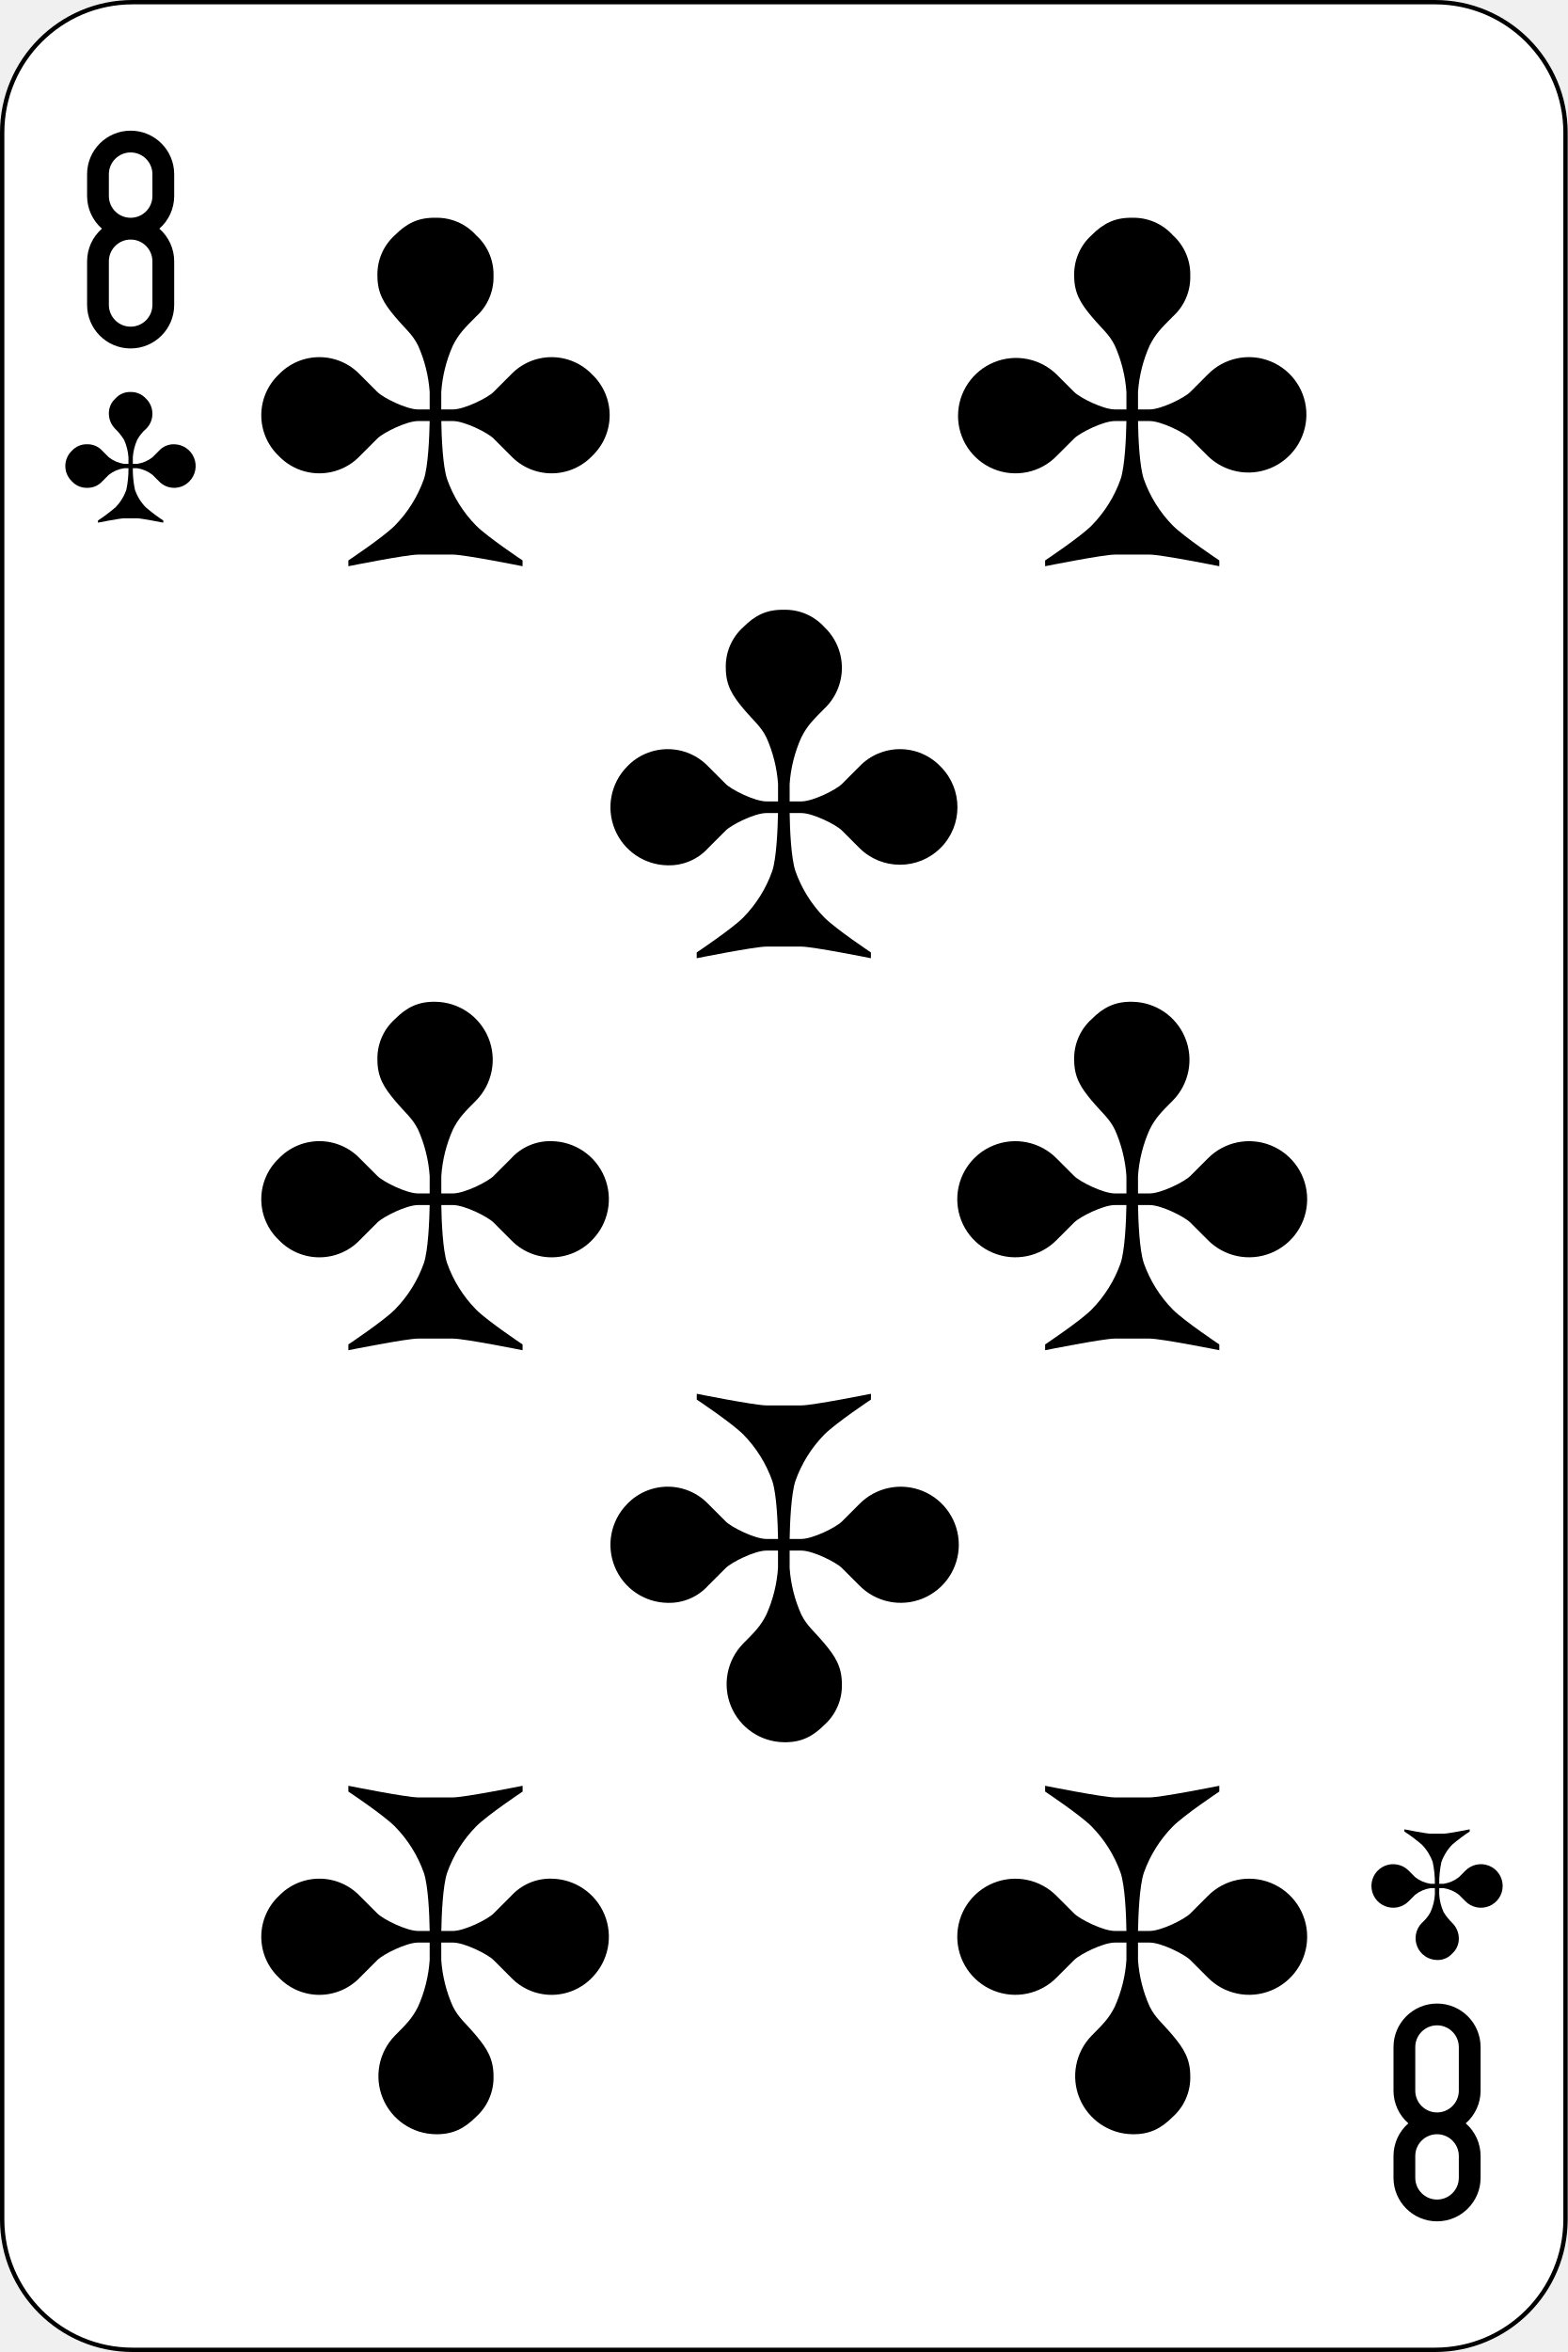
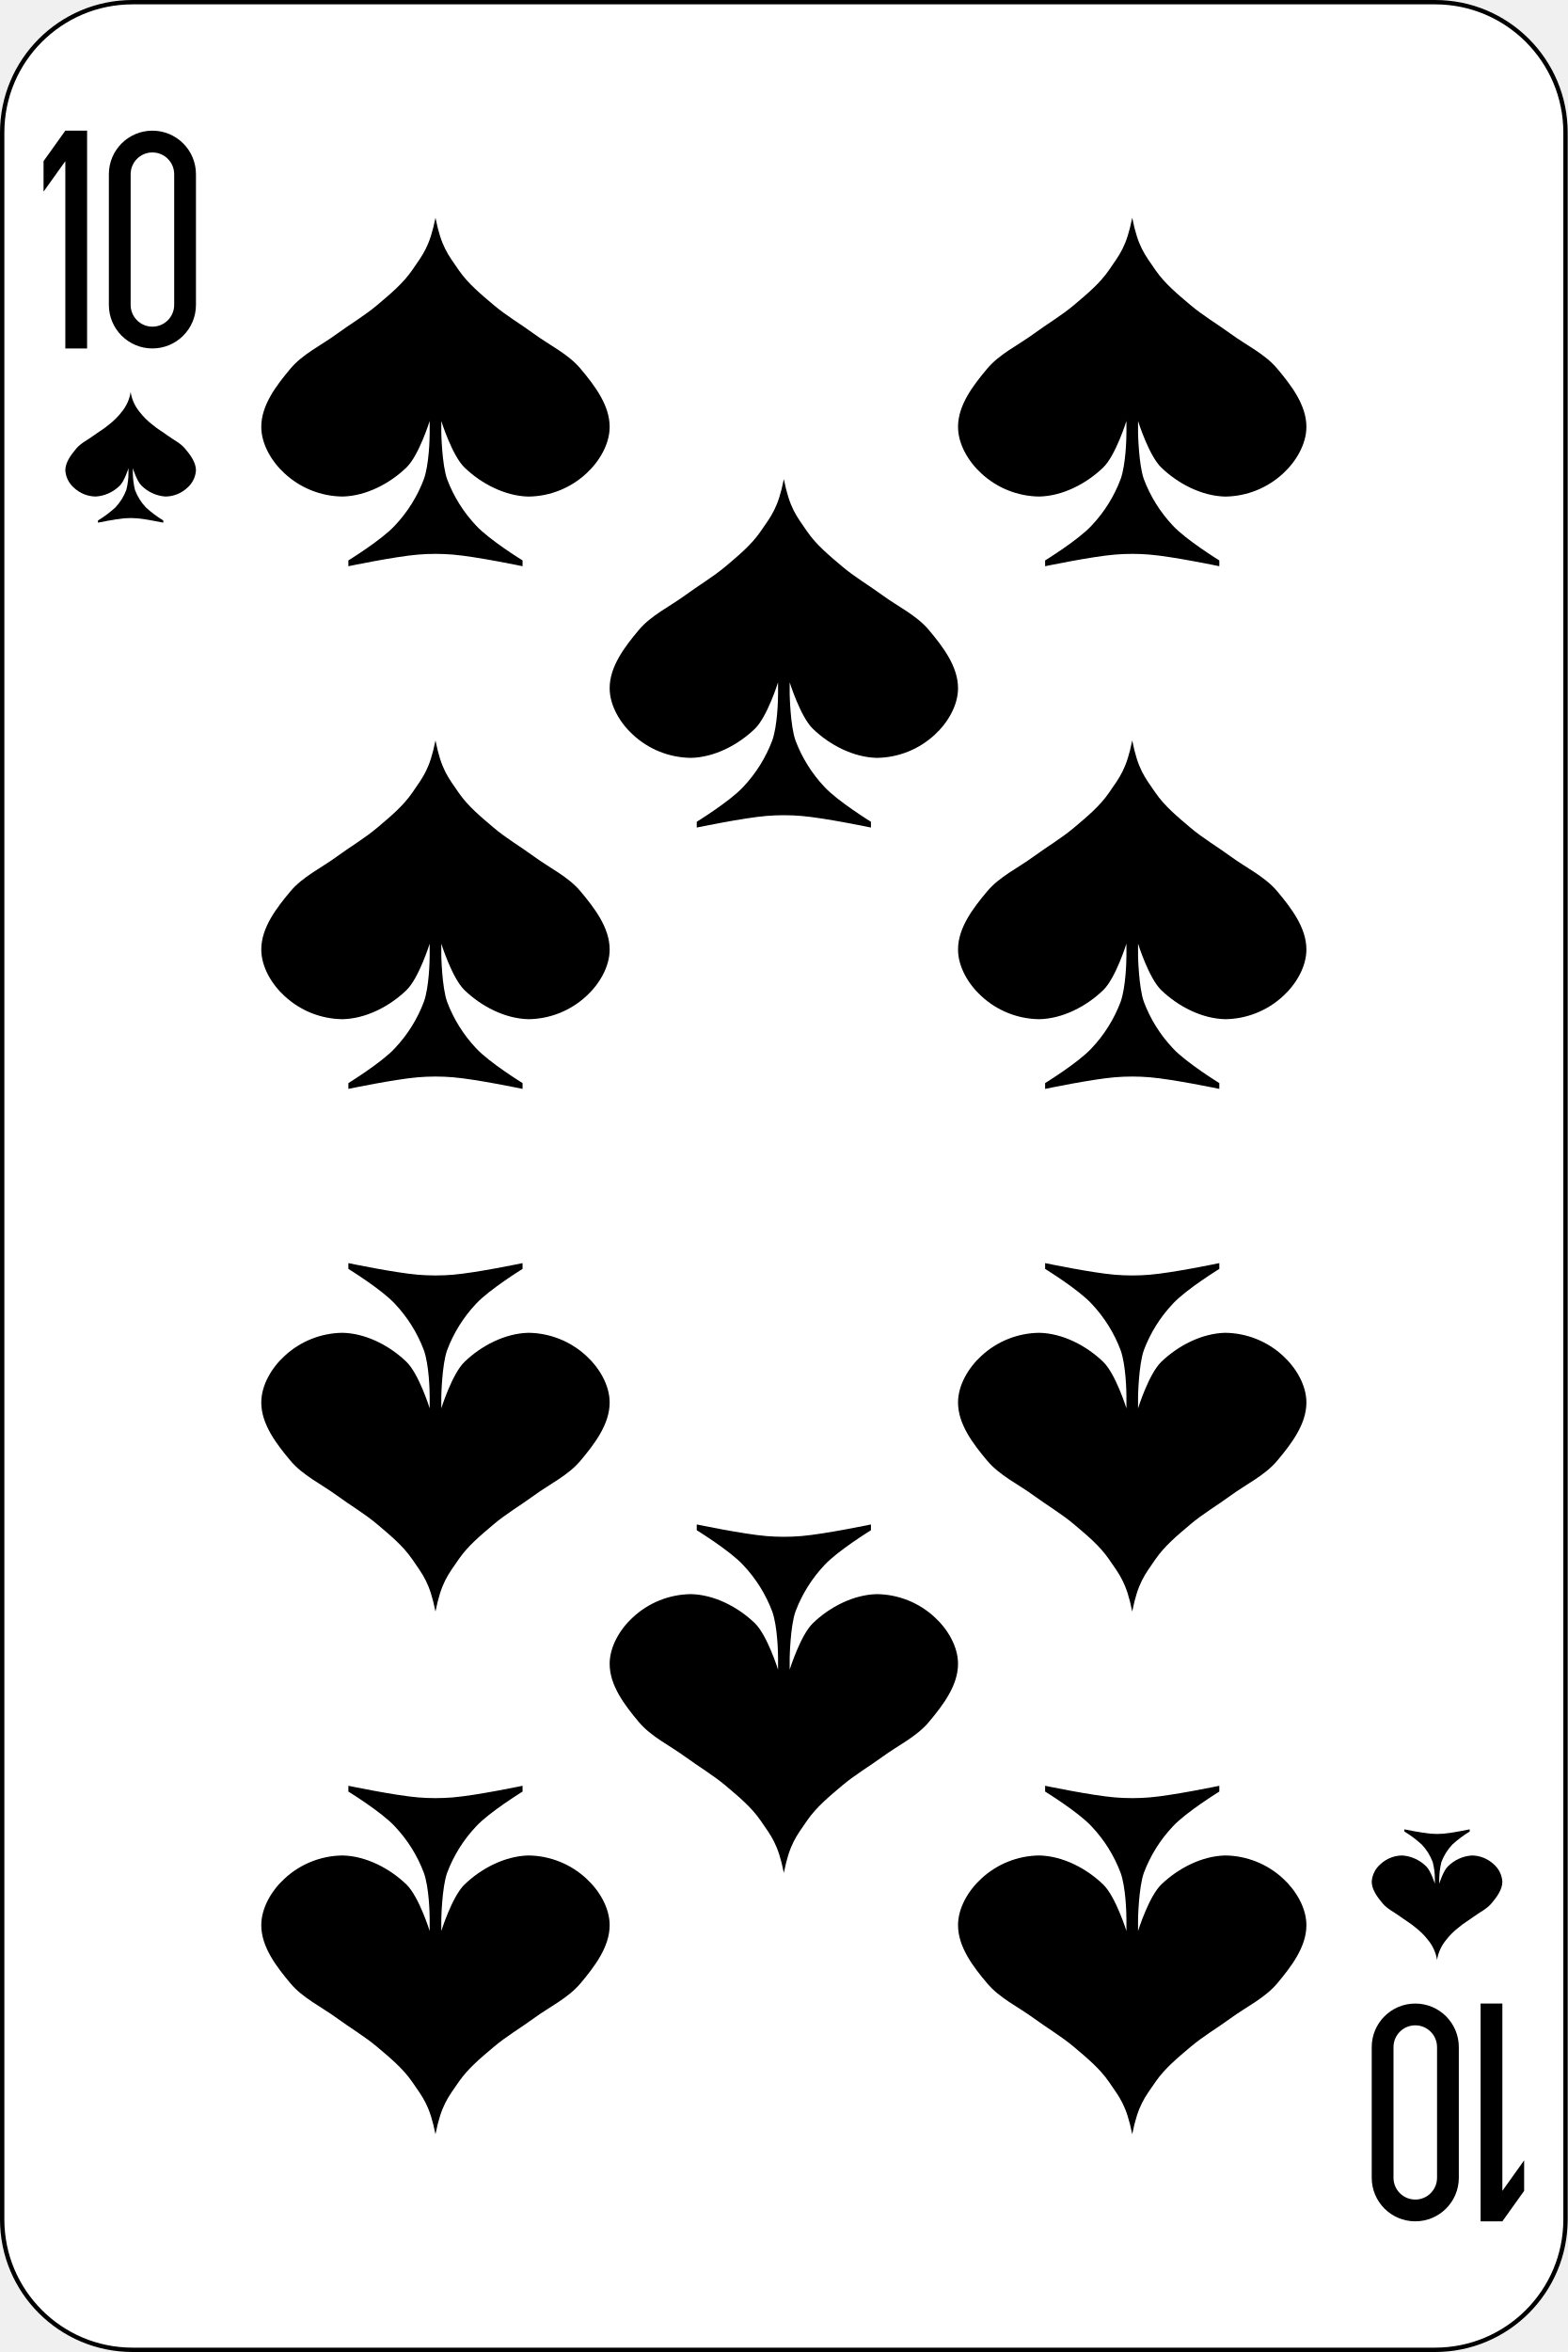
<svg xmlns="http://www.w3.org/2000/svg" viewBox="0 0 360 540">
  <defs>
    <style>.cls-1{fill:#fff;stroke:#000;}</style>
  </defs>
  <g id="Слой_2" data-name="Слой 2">
    <g id="Слой_1-2" data-name="Слой 1">
      <rect class="cls-1" x="0.5" y="0.5" width="359" height="539" rx="29.94" ry="29.94" />
-       <path d="M30,30A10,10,0,0,0,20,40v5a9.94,9.94,0,0,0,3.41,7.5A9.94,9.94,0,0,0,20,60V70a10,10,0,0,0,20,0V60a9.94,9.94,0,0,0-3.41-7.5A9.94,9.94,0,0,0,40,45V40A10,10,0,0,0,30,30m0,5a5,5,0,0,1,5,5v5a5,5,0,0,1-10,0V40a5,5,0,0,1,5-5m0,20a5,5,0,0,1,5,5V70a5,5,0,0,1-10,0V60a5,5,0,0,1,5-5" />
-       <path d="M330,510a10,10,0,0,1-10-10v-5a9.94,9.94,0,0,1,3.41-7.5A9.94,9.94,0,0,1,320,480V470a10,10,0,0,1,20,0v10a9.94,9.94,0,0,1-3.41,7.5A9.94,9.94,0,0,1,340,495v5a10,10,0,0,1-10,10m0-5a5,5,0,0,0,5-5v-5a5,5,0,0,0-10,0v5a5,5,0,0,0,5,5m0-20a5,5,0,0,0,5-5V470a5,5,0,0,0-10,0v10a5,5,0,0,0,5,5" />
-       <path d="M100,50c-4-.08-6.67,1.33-9.33,4a12.1,12.1,0,0,0-4,9.33c0,4,1.52,6.37,4,9.33s4,4,5.33,6.67A31.39,31.39,0,0,1,98.67,90v4H96c-2.67,0-8-2.67-9.33-4l-4-4A12.89,12.89,0,0,0,64,86a12.89,12.89,0,0,0,0,18.67,12.89,12.89,0,0,0,18.67,0l4-4c1.33-1.33,6.67-4,9.33-4h2.67c-.07,3.78-.35,10.37-1.33,13.33a29,29,0,0,1-6.67,10.67c-2.67,2.67-10.67,8-10.67,8V130s13.33-2.67,16-2.67h8c2.67,0,16,2.67,16,2.67v-1.33s-8-5.33-10.67-8A29,29,0,0,1,102.67,110c-1-3-1.27-9.56-1.33-13.33H104c2.67,0,8,2.67,9.33,4l4,4a12.89,12.89,0,0,0,18.67,0A12.89,12.89,0,0,0,136,86a12.89,12.89,0,0,0-18.67,0l-4,4c-1.33,1.33-6.67,4-9.33,4h-2.67V90A31.36,31.36,0,0,1,104,79.34c1.33-2.67,2.67-4,5.33-6.67a12.13,12.13,0,0,0,4-9.33,12.1,12.1,0,0,0-4-9.33A12.1,12.1,0,0,0,100,50" />
-       <path d="M260,50c-4-.08-6.67,1.33-9.33,4a12.1,12.1,0,0,0-4,9.33c0,4,1.52,6.37,4,9.33s4,4,5.33,6.67A31.39,31.39,0,0,1,258.67,90v4H256c-2.67,0-8-2.67-9.33-4l-4-4A13.33,13.33,0,0,0,220,95.34a13.2,13.2,0,0,0,22.67,9.33l4-4c1.33-1.33,6.67-4,9.33-4h2.67c-.07,3.78-.35,10.37-1.33,13.33a29,29,0,0,1-6.67,10.67c-2.67,2.67-10.67,8-10.67,8V130s13.33-2.67,16-2.67h8c2.67,0,16,2.67,16,2.67v-1.33s-8-5.33-10.67-8A29,29,0,0,1,262.66,110c-1-3-1.27-9.56-1.33-13.33H264c2.67,0,8,2.67,9.33,4l4,4A13.33,13.33,0,0,0,300,95.34,13.2,13.2,0,0,0,277.33,86l-4,4c-1.33,1.33-6.67,4-9.33,4h-2.67V90A31.36,31.36,0,0,1,264,79.34c1.33-2.67,2.67-4,5.33-6.67a12.13,12.13,0,0,0,4-9.33,12.1,12.1,0,0,0-4-9.33A12.1,12.1,0,0,0,260,50" />
-       <path d="M100,230c-4-.08-6.67,1.33-9.33,4a12.1,12.1,0,0,0-4,9.33c0,4,1.52,6.37,4,9.33s4,4,5.33,6.67A31.39,31.39,0,0,1,98.67,270v4H96c-2.67,0-8-2.67-9.33-4l-4-4A12.89,12.89,0,0,0,64,266a12.89,12.89,0,0,0,0,18.67,12.89,12.89,0,0,0,18.67,0l4-4c1.33-1.33,6.67-4,9.33-4h2.67c-.07,3.78-.35,10.37-1.33,13.33a29,29,0,0,1-6.67,10.67c-2.67,2.67-10.67,8-10.67,8V310s13.33-2.67,16-2.67h8c2.67,0,16,2.67,16,2.67v-1.33s-8-5.33-10.67-8A29,29,0,0,1,102.67,290c-1-3-1.27-9.56-1.33-13.33H104c2.67,0,8,2.67,9.33,4l4,4a12.89,12.89,0,0,0,18.67,0A13.33,13.33,0,0,0,126.67,262a12.1,12.1,0,0,0-9.33,4l-4,4c-1.33,1.33-6.67,4-9.33,4h-2.67v-4A31.36,31.36,0,0,1,104,259.34c1.33-2.67,2.67-4,5.33-6.67A13.33,13.33,0,0,0,100,230" />
-       <path d="M260,230c-4-.08-6.67,1.33-9.33,4a12.1,12.1,0,0,0-4,9.33c0,4,1.52,6.37,4,9.33s4,4,5.33,6.67A31.39,31.39,0,0,1,258.67,270v4H256c-2.67,0-8-2.67-9.33-4l-4-4a13.33,13.33,0,1,0,0,18.67l4-4c1.33-1.33,6.67-4,9.33-4h2.67c-.07,3.78-.35,10.37-1.33,13.33a29,29,0,0,1-6.67,10.67c-2.67,2.67-10.67,8-10.67,8V310s13.33-2.67,16-2.67h8c2.67,0,16,2.67,16,2.67v-1.33s-8-5.33-10.67-8A29,29,0,0,1,262.66,290c-1-3-1.27-9.56-1.33-13.33H264c2.67,0,8,2.67,9.33,4l4,4a13.33,13.33,0,1,0,0-18.67l-4,4c-1.33,1.33-6.67,4-9.33,4h-2.67v-4A31.36,31.36,0,0,1,264,259.34c1.33-2.67,2.67-4,5.33-6.67A13.33,13.33,0,0,0,260,230" />
-       <path d="M180,140c-4-.08-6.67,1.33-9.33,4a12.1,12.1,0,0,0-4,9.33c0,4,1.52,6.37,4,9.33s4,4,5.33,6.67A31.39,31.39,0,0,1,178.67,180v4H176c-2.67,0-8-2.67-9.33-4l-4-4A12.89,12.89,0,0,0,144,176a13.33,13.33,0,0,0,9.33,22.67,12.1,12.1,0,0,0,9.33-4l4-4c1.33-1.33,6.67-4,9.33-4h2.67c-.07,3.78-.35,10.37-1.33,13.33a29,29,0,0,1-6.67,10.67c-2.67,2.67-10.67,8-10.67,8V220s13.33-2.67,16-2.67h8c2.67,0,16,2.67,16,2.67v-1.33s-8-5.33-10.67-8A29,29,0,0,1,182.66,200c-1-3-1.27-9.56-1.33-13.33H184c2.67,0,8,2.67,9.33,4l4,4A13.2,13.2,0,1,0,216,176a12.89,12.89,0,0,0-18.67,0l-4,4c-1.33,1.33-6.67,4-9.33,4h-2.67v-4A31.36,31.36,0,0,1,184,169.34c1.33-2.67,2.67-4,5.33-6.67a12.89,12.89,0,0,0,0-18.67,12.1,12.1,0,0,0-9.33-4" />
-       <path d="M260,490c4,.08,6.67-1.33,9.33-4a12.1,12.1,0,0,0,4-9.33c0-4-1.52-6.37-4-9.33s-4-4-5.33-6.67A31.39,31.39,0,0,1,261.33,450v-4H264c2.67,0,8,2.67,9.33,4l4,4a13.33,13.33,0,1,0,0-18.67l-4,4c-1.33,1.33-6.67,4-9.33,4h-2.67c.07-3.78.35-10.37,1.33-13.33a29,29,0,0,1,6.67-10.67c2.67-2.67,10.67-8,10.67-8V410s-13.33,2.67-16,2.67h-8c-2.67,0-16-2.67-16-2.67v1.33s8,5.33,10.67,8A29,29,0,0,1,257.34,430c1,3,1.27,9.56,1.33,13.33H256c-2.67,0-8-2.67-9.33-4l-4-4a13.33,13.33,0,1,0,0,18.67l4-4c1.33-1.33,6.67-4,9.33-4h2.67v4A31.36,31.36,0,0,1,256,460.71c-1.33,2.67-2.67,4-5.33,6.67A13.33,13.33,0,0,0,260,490" />
-       <path d="M100,490c4,.08,6.67-1.33,9.33-4a12.1,12.1,0,0,0,4-9.33c0-4-1.52-6.37-4-9.33s-4-4-5.33-6.67A31.39,31.39,0,0,1,101.33,450v-4H104c2.67,0,8,2.67,9.33,4l4,4A12.89,12.89,0,0,0,136,454a13.33,13.33,0,0,0-9.33-22.67,12.1,12.1,0,0,0-9.33,4l-4,4c-1.33,1.33-6.67,4-9.33,4h-2.67c.07-3.78.35-10.37,1.33-13.33a29,29,0,0,1,6.67-10.67c2.67-2.67,10.67-8,10.67-8V410s-13.33,2.67-16,2.67H96c-2.67,0-16-2.67-16-2.67v1.33s8,5.33,10.67,8A29,29,0,0,1,97.34,430c1,3,1.27,9.56,1.33,13.33H96c-2.67,0-8-2.67-9.33-4l-4-4a12.89,12.89,0,0,0-18.67,0A12.89,12.89,0,0,0,64,454a12.89,12.89,0,0,0,18.67,0l4-4c1.33-1.33,6.67-4,9.33-4h2.67v4A31.36,31.36,0,0,1,96,460.71c-1.33,2.67-2.67,4-5.33,6.67A13.33,13.33,0,0,0,100,490" />
-       <path d="M180,400c4,.08,6.67-1.33,9.33-4a12.1,12.1,0,0,0,4-9.33c0-4-1.52-6.37-4-9.33s-4-4-5.33-6.67A31.39,31.39,0,0,1,181.33,360v-4H184c2.67,0,8,2.67,9.33,4l4,4a13.33,13.33,0,1,0,0-18.67l-4,4c-1.33,1.33-6.67,4-9.33,4h-2.67c.07-3.78.35-10.37,1.33-13.33a29,29,0,0,1,6.67-10.67c2.67-2.67,10.67-8,10.67-8V320s-13.33,2.67-16,2.67h-8c-2.67,0-16-2.67-16-2.67v1.33s8,5.33,10.67,8A29,29,0,0,1,177.34,340c1,3,1.27,9.56,1.33,13.33H176c-2.67,0-8-2.67-9.33-4l-4-4a12.89,12.89,0,0,0-18.67,0A13.33,13.33,0,0,0,153.33,368a12.1,12.1,0,0,0,9.33-4l4-4c1.33-1.33,6.67-4,9.33-4h2.67v4A31.36,31.36,0,0,1,176,370.67c-1.33,2.67-2.67,4-5.33,6.67A13.33,13.33,0,0,0,180,400" />
-       <path d="M30,90a4.44,4.44,0,0,0-3.5,1.5A4.54,4.54,0,0,0,25,95a5,5,0,0,0,1.5,3.5,12.84,12.84,0,0,1,2,2.5,11.77,11.77,0,0,1,1,4v1.5h-1A7.47,7.47,0,0,1,25,105l-1.5-1.5A4.54,4.54,0,0,0,20,102a4.54,4.54,0,0,0-3.5,1.5,4.83,4.83,0,0,0,0,7A4.54,4.54,0,0,0,20,112a4.54,4.54,0,0,0,3.5-1.5L25,109a7.47,7.47,0,0,1,3.5-1.5h1a22.56,22.56,0,0,1-.5,5,10.89,10.89,0,0,1-2.5,4,39.87,39.87,0,0,1-4,3v.5s5-1,6-1h3c1,0,6,1,6,1v-.5a39.87,39.87,0,0,1-4-3,10.89,10.89,0,0,1-2.5-4,22.56,22.56,0,0,1-.5-5h1A7.47,7.47,0,0,1,35,109l1.5,1.5a4.83,4.83,0,0,0,7,0A5,5,0,0,0,40,102a4.54,4.54,0,0,0-3.5,1.5L35,105a7.47,7.47,0,0,1-3.5,1.5h-1V105a11.77,11.77,0,0,1,1-4,8.78,8.78,0,0,1,2-2.5,4.83,4.83,0,0,0,0-7A4.54,4.54,0,0,0,30,90" />
-       <path d="M330,450a4.44,4.44,0,0,0,3.5-1.5A4.54,4.54,0,0,0,335,445a5,5,0,0,0-1.5-3.5,12.84,12.84,0,0,1-2-2.5,11.77,11.77,0,0,1-1-4v-1.5h1A7.47,7.47,0,0,1,335,435l1.5,1.5a5,5,0,1,0,0-7L335,431a7.47,7.47,0,0,1-3.5,1.5h-1a22.56,22.56,0,0,1,.5-5,10.89,10.89,0,0,1,2.5-4,39.87,39.87,0,0,1,4-3V420s-5,1-6,1h-3c-1,0-6-1-6-1v.5a39.87,39.87,0,0,1,4,3,10.89,10.89,0,0,1,2.5,4,22.56,22.56,0,0,1,.5,5h-1A7.47,7.47,0,0,1,325,431l-1.5-1.5a5,5,0,1,0,0,7L325,435a7.47,7.47,0,0,1,3.5-1.5h1V435a11.77,11.77,0,0,1-1,4,8.78,8.78,0,0,1-2,2.5A5,5,0,0,0,330,450" />
+       <path d="M15,30l-5,7v7l5-7V80h5V30H15" />
+       <path d="M35,30A10,10,0,0,0,25,40V70a10,10,0,0,0,20,0V40A10,10,0,0,0,35,30m0,5a5,5,0,0,1,5,5V70a5,5,0,0,1-10,0V40a5,5,0,0,1,5-5" />
+       <path d="M345,510l5-7v-7l-5,7V460h-5v50h5" />
+       <path d="M325,510a10,10,0,0,0,10-10V470a10,10,0,0,0-20,0v30a10,10,0,0,0,10,10m0-5a5,5,0,0,1-5-5V470a5,5,0,0,1,10,0v30a5,5,0,0,1-5,5" />
+       <path d="M100,50c-1.33,6.67-2.86,8.39-5.33,12-2.14,3.11-5.12,5.56-8,8s-6.25,4.41-9.33,6.67c-3.59,2.63-7.82,4.59-10.67,8C63.48,88.48,60,93,60,98c0,4,2.41,8,5.33,10.67A19.87,19.87,0,0,0,78.67,114c5.37-.12,10.8-2.94,14.67-6.67,2.86-2.76,5.33-10.67,5.33-10.67v2.67c0,1.33-.13,7.29-1.33,10.67a31.85,31.85,0,0,1-6.67,10.67c-3,3.27-10.67,8-10.67,8V130s10.61-2.22,16-2.67a48.57,48.57,0,0,1,8,0c5.39.45,16,2.67,16,2.67v-1.33s-7.66-4.73-10.67-8A31.86,31.86,0,0,1,102.67,110c-1.2-3.38-1.33-10.67-1.33-10.67V96.67s2.47,7.91,5.33,10.67c3.87,3.73,9.3,6.54,14.67,6.67a19.87,19.87,0,0,0,13.33-5.33C137.59,106,140,102,140,98c0-5-3.48-9.52-6.67-13.33-2.85-3.41-7.08-5.37-10.67-8-3.08-2.26-6.42-4.2-9.33-6.67s-5.86-4.89-8-8c-2.48-3.61-4-5.33-5.33-12" />
+       <path d="M260,50c-1.33,6.67-2.86,8.39-5.33,12-2.13,3.11-5.12,5.56-8,8s-6.25,4.41-9.33,6.67c-3.59,2.63-7.82,4.59-10.67,8C223.48,88.48,220,93,220,98c0,4,2.41,8,5.33,10.67A19.87,19.87,0,0,0,238.67,114c5.37-.12,10.8-2.94,14.67-6.67,2.86-2.76,5.33-10.67,5.33-10.67v2.67c0,1.33-.13,7.29-1.33,10.67a31.85,31.85,0,0,1-6.67,10.67c-3,3.27-10.67,8-10.67,8V130s10.61-2.22,16-2.67a48.57,48.57,0,0,1,8,0c5.39.45,16,2.67,16,2.67v-1.33s-7.66-4.73-10.67-8A31.86,31.86,0,0,1,262.67,110c-1.2-3.38-1.33-10.67-1.33-10.67V96.67s2.47,7.91,5.33,10.67c3.87,3.73,9.3,6.54,14.67,6.67a19.87,19.87,0,0,0,13.33-5.33C297.59,106,300,102,300,98c0-5-3.48-9.52-6.67-13.33-2.85-3.41-7.08-5.37-10.67-8-3.08-2.26-6.42-4.2-9.33-6.67s-5.86-4.89-8-8c-2.48-3.61-4-5.33-5.33-12" />
+       <path d="M180,110c-1.33,6.67-2.85,8.39-5.33,12-2.13,3.11-5.12,5.56-8,8s-6.25,4.41-9.33,6.67c-3.59,2.63-7.82,4.59-10.67,8C143.48,148.48,140,153,140,158c0,4,2.41,8,5.33,10.67A19.87,19.87,0,0,0,158.67,174c5.37-.12,10.8-2.94,14.67-6.67,2.86-2.76,5.33-10.67,5.33-10.67v2.67c0,1.33-.13,7.29-1.33,10.67a31.85,31.85,0,0,1-6.67,10.67c-3,3.27-10.67,8-10.67,8V190s10.61-2.22,16-2.67a48.57,48.57,0,0,1,8,0c5.39.45,16,2.67,16,2.67v-1.33s-7.66-4.73-10.67-8A31.86,31.86,0,0,1,182.67,170c-1.2-3.38-1.33-10.67-1.33-10.67v-2.67s2.47,7.91,5.33,10.67c3.87,3.73,9.3,6.54,14.67,6.67a19.87,19.87,0,0,0,13.33-5.33C217.59,166,220,162,220,158c0-5-3.48-9.52-6.67-13.33-2.85-3.41-7.08-5.37-10.67-8-3.09-2.26-6.42-4.2-9.33-6.67s-5.87-4.89-8-8c-2.48-3.61-4-5.33-5.33-12" />
+       <path d="M100,170c-1.33,6.67-2.86,8.39-5.33,12-2.14,3.11-5.12,5.56-8,8s-6.25,4.41-9.33,6.67c-3.59,2.63-7.82,4.59-10.67,8C63.48,208.48,60,213,60,218c0,4,2.41,8,5.33,10.67A19.87,19.87,0,0,0,78.67,234c5.37-.12,10.8-2.94,14.67-6.67,2.86-2.76,5.33-10.67,5.33-10.67v2.67c0,1.33-.13,7.29-1.33,10.67a31.85,31.85,0,0,1-6.67,10.67c-3,3.27-10.67,8-10.67,8V250s10.61-2.22,16-2.67a48.57,48.57,0,0,1,8,0c5.39.45,16,2.67,16,2.67v-1.33s-7.66-4.73-10.67-8A31.86,31.86,0,0,1,102.67,230c-1.2-3.38-1.33-10.67-1.33-10.67v-2.67s2.47,7.91,5.33,10.67c3.87,3.73,9.3,6.54,14.67,6.67a19.87,19.87,0,0,0,13.33-5.33C137.59,226,140,222,140,218c0-5-3.48-9.52-6.67-13.33-2.85-3.41-7.08-5.37-10.67-8-3.08-2.26-6.42-4.2-9.33-6.67s-5.86-4.89-8-8c-2.48-3.61-4-5.33-5.33-12" />
+       <path d="M260,170c-1.33,6.67-2.86,8.39-5.33,12-2.13,3.11-5.12,5.56-8,8s-6.25,4.41-9.33,6.67c-3.59,2.63-7.82,4.59-10.67,8C223.48,208.48,220,213,220,218c0,4,2.41,8,5.33,10.67A19.87,19.87,0,0,0,238.67,234c5.37-.12,10.8-2.94,14.67-6.67,2.86-2.76,5.33-10.67,5.33-10.67v2.67c0,1.33-.13,7.29-1.33,10.67a31.85,31.85,0,0,1-6.67,10.67c-3,3.27-10.67,8-10.67,8V250s10.61-2.22,16-2.67a48.57,48.57,0,0,1,8,0c5.39.45,16,2.67,16,2.67v-1.33s-7.66-4.73-10.67-8A31.86,31.86,0,0,1,262.67,230c-1.2-3.38-1.33-10.67-1.33-10.67v-2.67s2.47,7.91,5.33,10.67c3.87,3.73,9.3,6.54,14.67,6.67a19.87,19.87,0,0,0,13.33-5.33C297.59,226,300,222,300,218c0-5-3.48-9.52-6.67-13.33-2.85-3.41-7.08-5.37-10.67-8-3.08-2.26-6.42-4.2-9.33-6.67s-5.86-4.89-8-8c-2.48-3.61-4-5.33-5.33-12" />
+       <path d="M100,370c-1.33-6.67-2.86-8.39-5.33-12-2.14-3.11-5.12-5.56-8-8s-6.25-4.41-9.33-6.67c-3.59-2.62-7.82-4.59-10.67-8C63.48,331.52,60,327,60,322c0-4,2.41-8,5.33-10.67A19.87,19.87,0,0,1,78.67,306c5.37.12,10.8,2.94,14.67,6.67,2.86,2.76,5.33,10.67,5.33,10.67v-2.67c0-1.33-.13-7.29-1.33-10.67a31.85,31.85,0,0,0-6.67-10.67c-3-3.27-10.67-8-10.67-8V290s10.61,2.22,16,2.67a48.57,48.57,0,0,0,8,0c5.39-.45,16-2.67,16-2.67v1.33s-7.66,4.73-10.67,8A31.86,31.86,0,0,0,102.67,310c-1.2,3.38-1.33,10.67-1.33,10.67v2.67s2.47-7.91,5.33-10.67c3.87-3.73,9.3-6.54,14.67-6.67a19.87,19.87,0,0,1,13.33,5.33C137.59,314,140,318,140,322c0,5-3.48,9.52-6.67,13.33-2.85,3.41-7.08,5.38-10.67,8-3.08,2.26-6.42,4.2-9.33,6.67s-5.86,4.89-8,8c-2.48,3.61-4,5.33-5.33,12" />
+       <path d="M260,370c-1.33-6.67-2.86-8.39-5.33-12-2.13-3.11-5.12-5.56-8-8s-6.25-4.41-9.33-6.67c-3.59-2.62-7.82-4.59-10.67-8C223.48,331.52,220,327,220,322c0-4,2.41-8,5.33-10.67A19.87,19.87,0,0,1,238.67,306c5.37.12,10.8,2.94,14.67,6.67,2.86,2.76,5.33,10.67,5.33,10.67v-2.67c0-1.33-.13-7.29-1.33-10.67a31.85,31.85,0,0,0-6.67-10.67c-3-3.27-10.67-8-10.67-8V290s10.61,2.22,16,2.67a48.57,48.57,0,0,0,8,0c5.39-.45,16-2.67,16-2.67v1.33s-7.66,4.73-10.67,8A31.86,31.86,0,0,0,262.67,310c-1.2,3.38-1.33,10.67-1.33,10.67v2.67s2.47-7.91,5.33-10.67c3.87-3.73,9.3-6.54,14.67-6.67a19.87,19.87,0,0,1,13.33,5.33C297.59,314,300,318,300,322c0,5-3.48,9.52-6.67,13.33-2.85,3.41-7.08,5.38-10.67,8-3.08,2.26-6.42,4.2-9.33,6.67s-5.86,4.89-8,8c-2.48,3.61-4,5.33-5.33,12" />
+       <path d="M180,430c-1.33-6.67-2.85-8.39-5.33-12-2.13-3.11-5.12-5.56-8-8s-6.25-4.41-9.33-6.67c-3.59-2.62-7.82-4.59-10.67-8C143.48,391.52,140,387,140,382c0-4,2.41-8,5.33-10.67A19.87,19.87,0,0,1,158.67,366c5.37.12,10.8,2.94,14.67,6.67,2.86,2.76,5.33,10.67,5.33,10.67v-2.67c0-1.33-.13-7.29-1.33-10.67a31.85,31.85,0,0,0-6.67-10.67c-3-3.27-10.67-8-10.67-8V350s10.61,2.22,16,2.67a48.57,48.57,0,0,0,8,0c5.39-.45,16-2.67,16-2.67v1.33s-7.66,4.73-10.67,8A31.86,31.86,0,0,0,182.67,370c-1.2,3.38-1.33,10.67-1.33,10.67v2.67s2.47-7.91,5.33-10.67c3.87-3.73,9.3-6.54,14.67-6.67a19.87,19.87,0,0,1,13.33,5.33C217.59,374,220,378,220,382c0,5-3.48,9.52-6.67,13.33-2.85,3.41-7.08,5.38-10.67,8-3.09,2.26-6.42,4.2-9.33,6.67s-5.87,4.89-8,8c-2.48,3.61-4,5.33-5.33,12" />
+       <path d="M100,490c-1.33-6.67-2.86-8.39-5.33-12-2.14-3.11-5.12-5.56-8-8s-6.25-4.41-9.33-6.67c-3.59-2.62-7.82-4.59-10.67-8C63.48,451.52,60,447,60,442c0-4,2.41-8,5.33-10.67A19.87,19.87,0,0,1,78.67,426c5.37.12,10.8,2.94,14.67,6.67,2.86,2.76,5.33,10.67,5.33,10.67v-2.67c0-1.33-.13-7.29-1.33-10.67a31.85,31.85,0,0,0-6.67-10.67c-3-3.27-10.67-8-10.67-8V410s10.61,2.22,16,2.67a48.57,48.57,0,0,0,8,0c5.39-.45,16-2.67,16-2.67v1.33s-7.66,4.73-10.67,8A31.86,31.86,0,0,0,102.67,430c-1.2,3.38-1.33,10.67-1.33,10.67v2.67s2.47-7.91,5.33-10.67c3.87-3.73,9.3-6.54,14.67-6.67a19.87,19.87,0,0,1,13.33,5.33C137.59,434,140,438,140,442c0,5-3.48,9.52-6.67,13.33-2.85,3.41-7.08,5.38-10.67,8-3.08,2.26-6.42,4.2-9.33,6.67s-5.86,4.89-8,8c-2.48,3.61-4,5.33-5.33,12" />
+       <path d="M260,490c-1.33-6.67-2.86-8.39-5.33-12-2.13-3.11-5.12-5.56-8-8s-6.25-4.41-9.33-6.67c-3.59-2.62-7.82-4.59-10.67-8C223.48,451.56,220,447,220,442c0-4,2.41-8,5.33-10.67A19.87,19.87,0,0,1,238.67,426c5.37.12,10.8,2.94,14.67,6.67,2.86,2.76,5.33,10.67,5.33,10.67v-2.67c0-1.33-.13-7.29-1.33-10.67a31.85,31.85,0,0,0-6.67-10.67c-3-3.27-10.67-8-10.67-8V410s10.61,2.22,16,2.67a48.57,48.57,0,0,0,8,0c5.39-.45,16-2.67,16-2.67v1.33s-7.66,4.73-10.67,8A31.86,31.86,0,0,0,262.67,430c-1.2,3.38-1.33,10.67-1.33,10.67v2.67s2.47-7.91,5.33-10.67c3.87-3.73,9.3-6.54,14.67-6.67a19.87,19.87,0,0,1,13.33,5.33c2.92,2.69,5.33,6.69,5.33,10.67,0,5-3.48,9.52-6.67,13.33-2.85,3.41-7.08,5.38-10.67,8-3.08,2.26-6.42,4.2-9.33,6.67s-5.86,4.89-8,8c-2.48,3.61-4,5.33-5.33,12" />
+       <path d="M30,90a9.42,9.42,0,0,1-2,4.5,16.08,16.08,0,0,1-3,3c-1.09.93-2.34,1.65-3.5,2.5-1.34,1-2.93,1.72-4,3-1.19,1.43-2.5,3.14-2.5,5a5.79,5.79,0,0,0,2,4,7.45,7.45,0,0,0,5,2,8.6,8.6,0,0,0,5.5-2.5c1.07-1,2-4,2-4v1a15.12,15.12,0,0,1-.5,4,11.94,11.94,0,0,1-2.5,4,25.71,25.71,0,0,1-4,3v.5s4-.83,6-1a18.33,18.33,0,0,1,3,0c2,.17,6,1,6,1v-.5a25.71,25.71,0,0,1-4-3,11.94,11.94,0,0,1-2.5-4,17.66,17.66,0,0,1-.5-4v-1s.93,3,2,4A8.59,8.59,0,0,0,38,114a7.45,7.45,0,0,0,5-2,5.8,5.8,0,0,0,2-4c0-1.86-1.31-3.57-2.5-5-1.07-1.28-2.65-2-4-3-1.16-.85-2.41-1.57-3.5-2.5a16.08,16.08,0,0,1-3-3A9.42,9.42,0,0,1,30,90" />
+       <path d="M330,450a9.42,9.42,0,0,0-2-4.5,16.08,16.08,0,0,0-3-3c-1.09-.93-2.34-1.65-3.5-2.5-1.35-1-2.93-1.72-4-3-1.19-1.43-2.5-3.14-2.5-5a5.79,5.79,0,0,1,2-4,7.45,7.45,0,0,1,5-2,8.6,8.6,0,0,1,5.5,2.5c1.07,1,2,4,2,4v-1a15.12,15.12,0,0,0-.5-4,12,12,0,0,0-2.5-4,25.71,25.71,0,0,0-4-3V420s4,.83,6,1a18.33,18.33,0,0,0,3,0c2-.17,6-1,6-1v.5a25.71,25.71,0,0,0-4,3,12,12,0,0,0-2.5,4,17.66,17.66,0,0,0-.5,4v1s.93-3,2-4A8.59,8.59,0,0,1,338,426a7.45,7.45,0,0,1,5,2,5.8,5.8,0,0,1,2,4c0,1.86-1.31,3.57-2.5,5-1.07,1.28-2.65,2-4,3-1.16.85-2.41,1.57-3.5,2.5a16.08,16.08,0,0,0-3,3,9.42,9.42,0,0,0-2,4.5" />
    </g>
  </g>
</svg>
